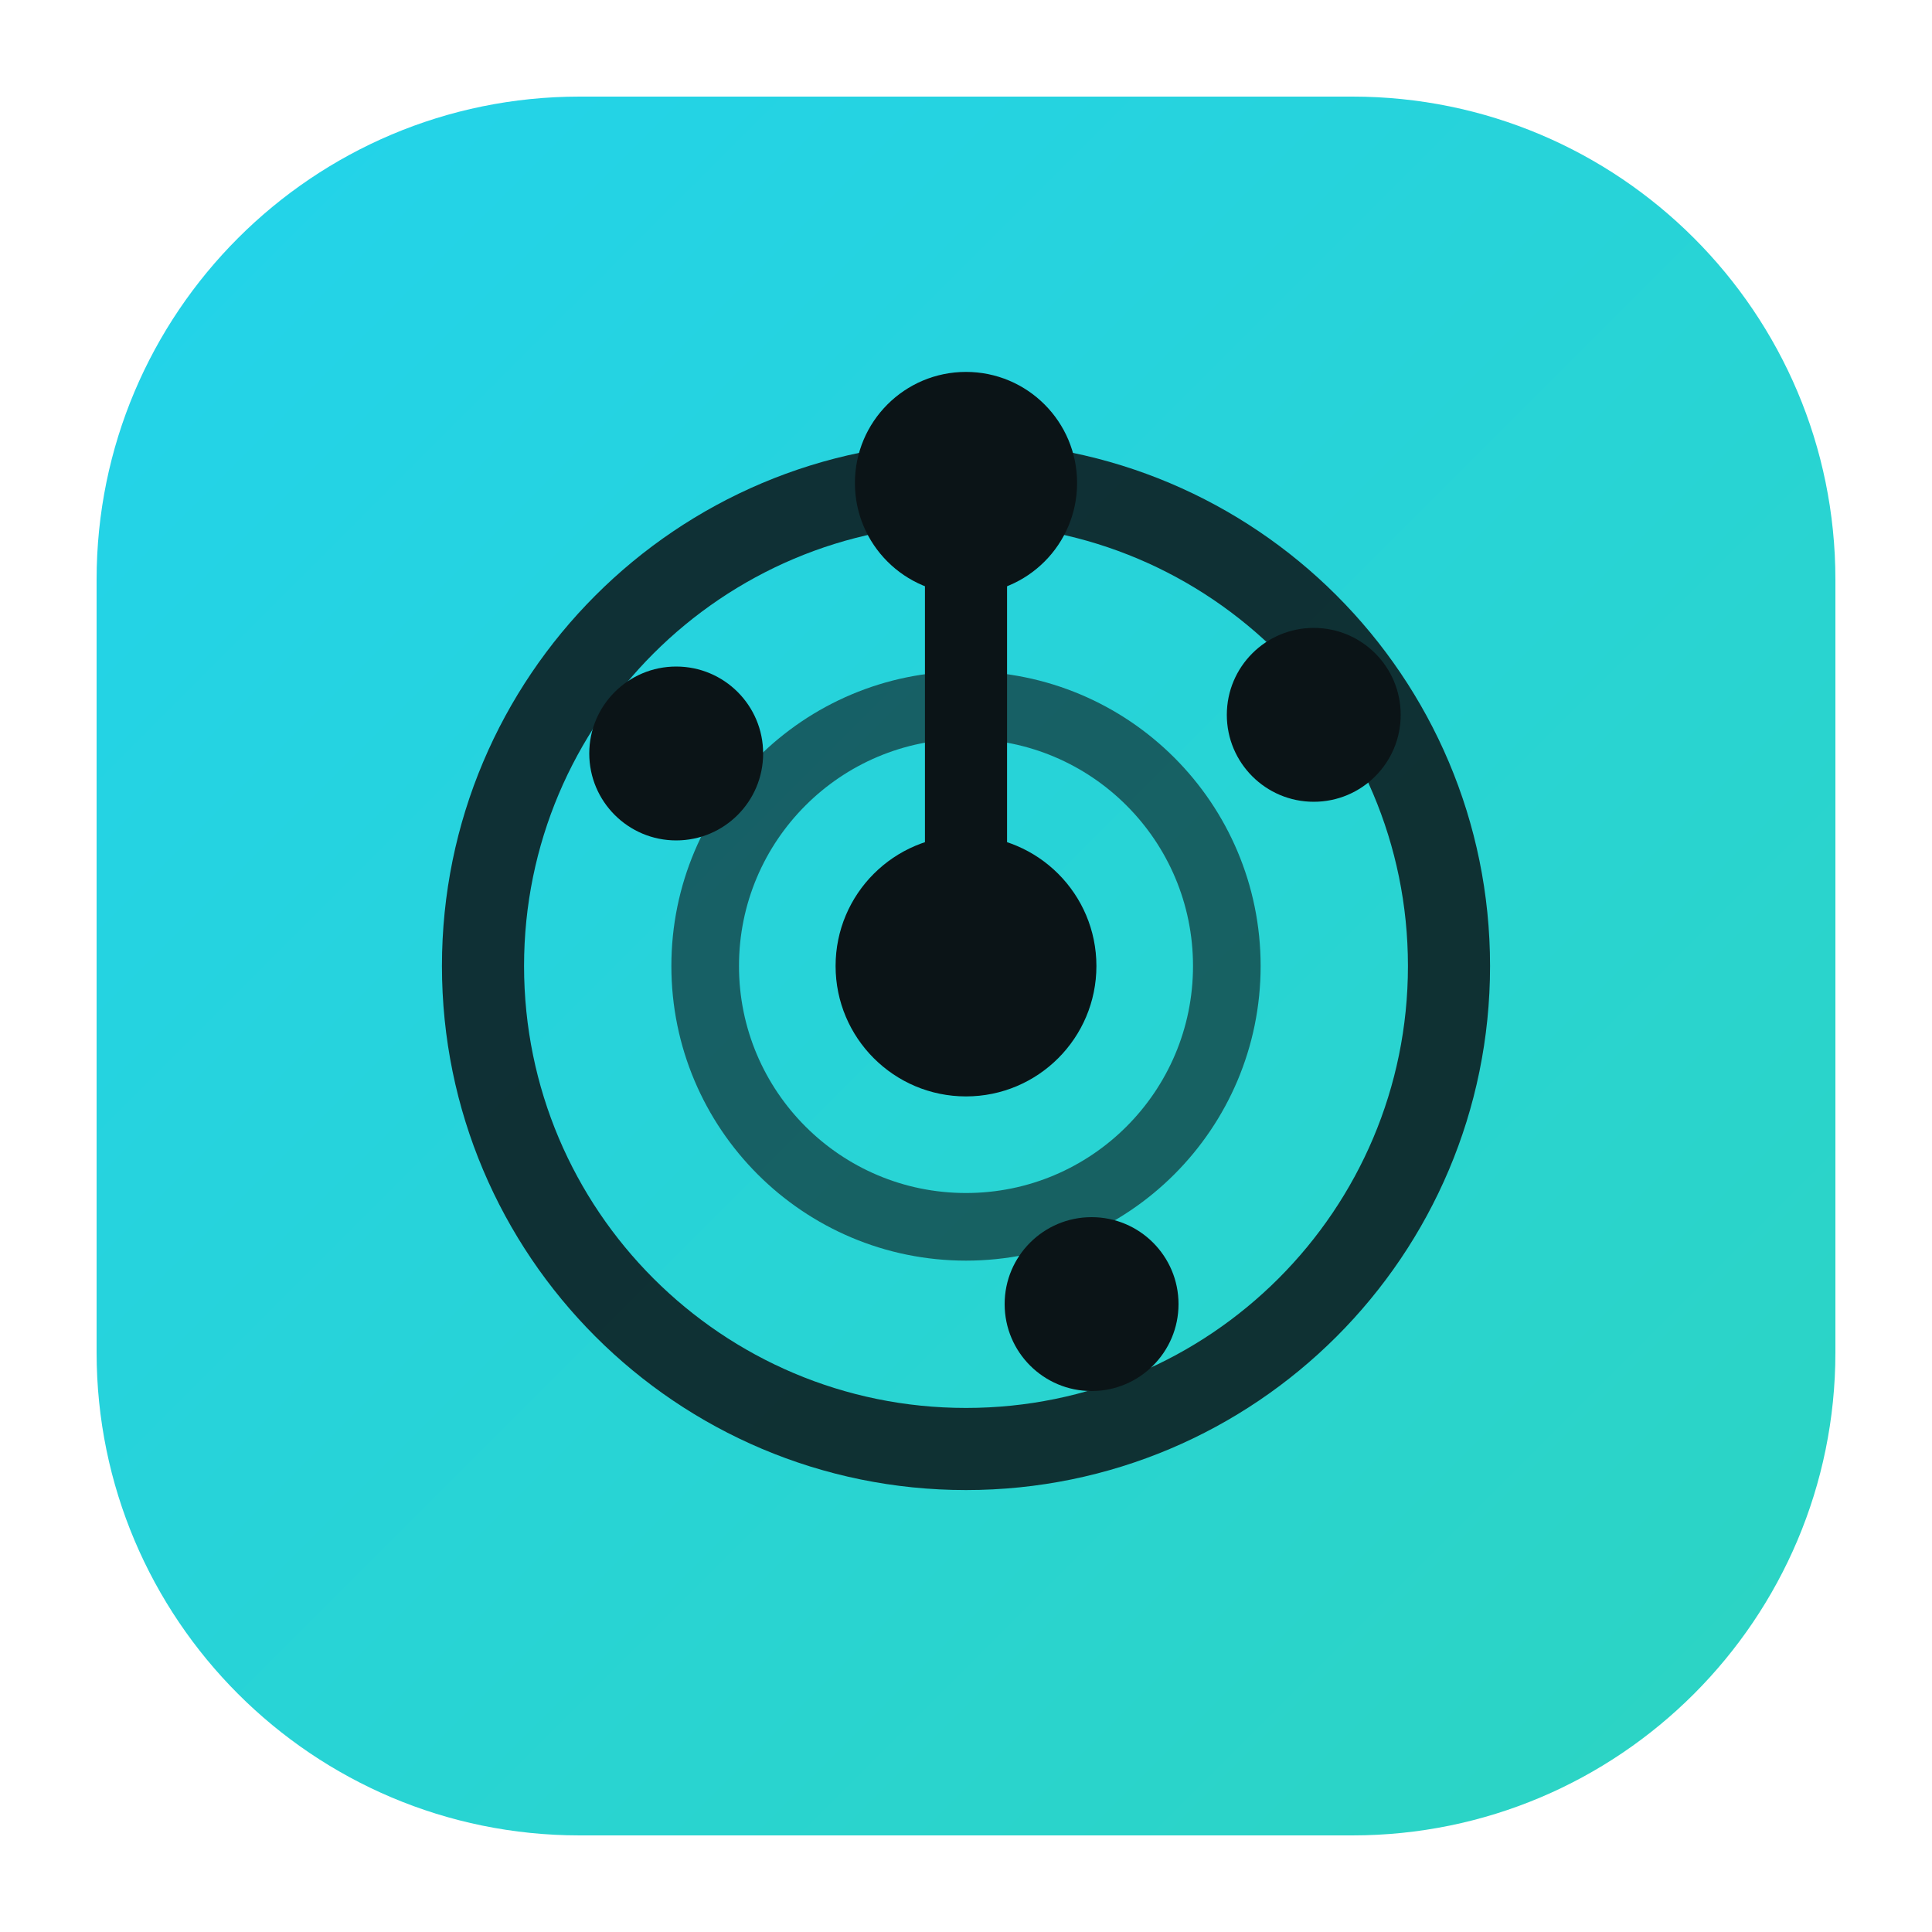
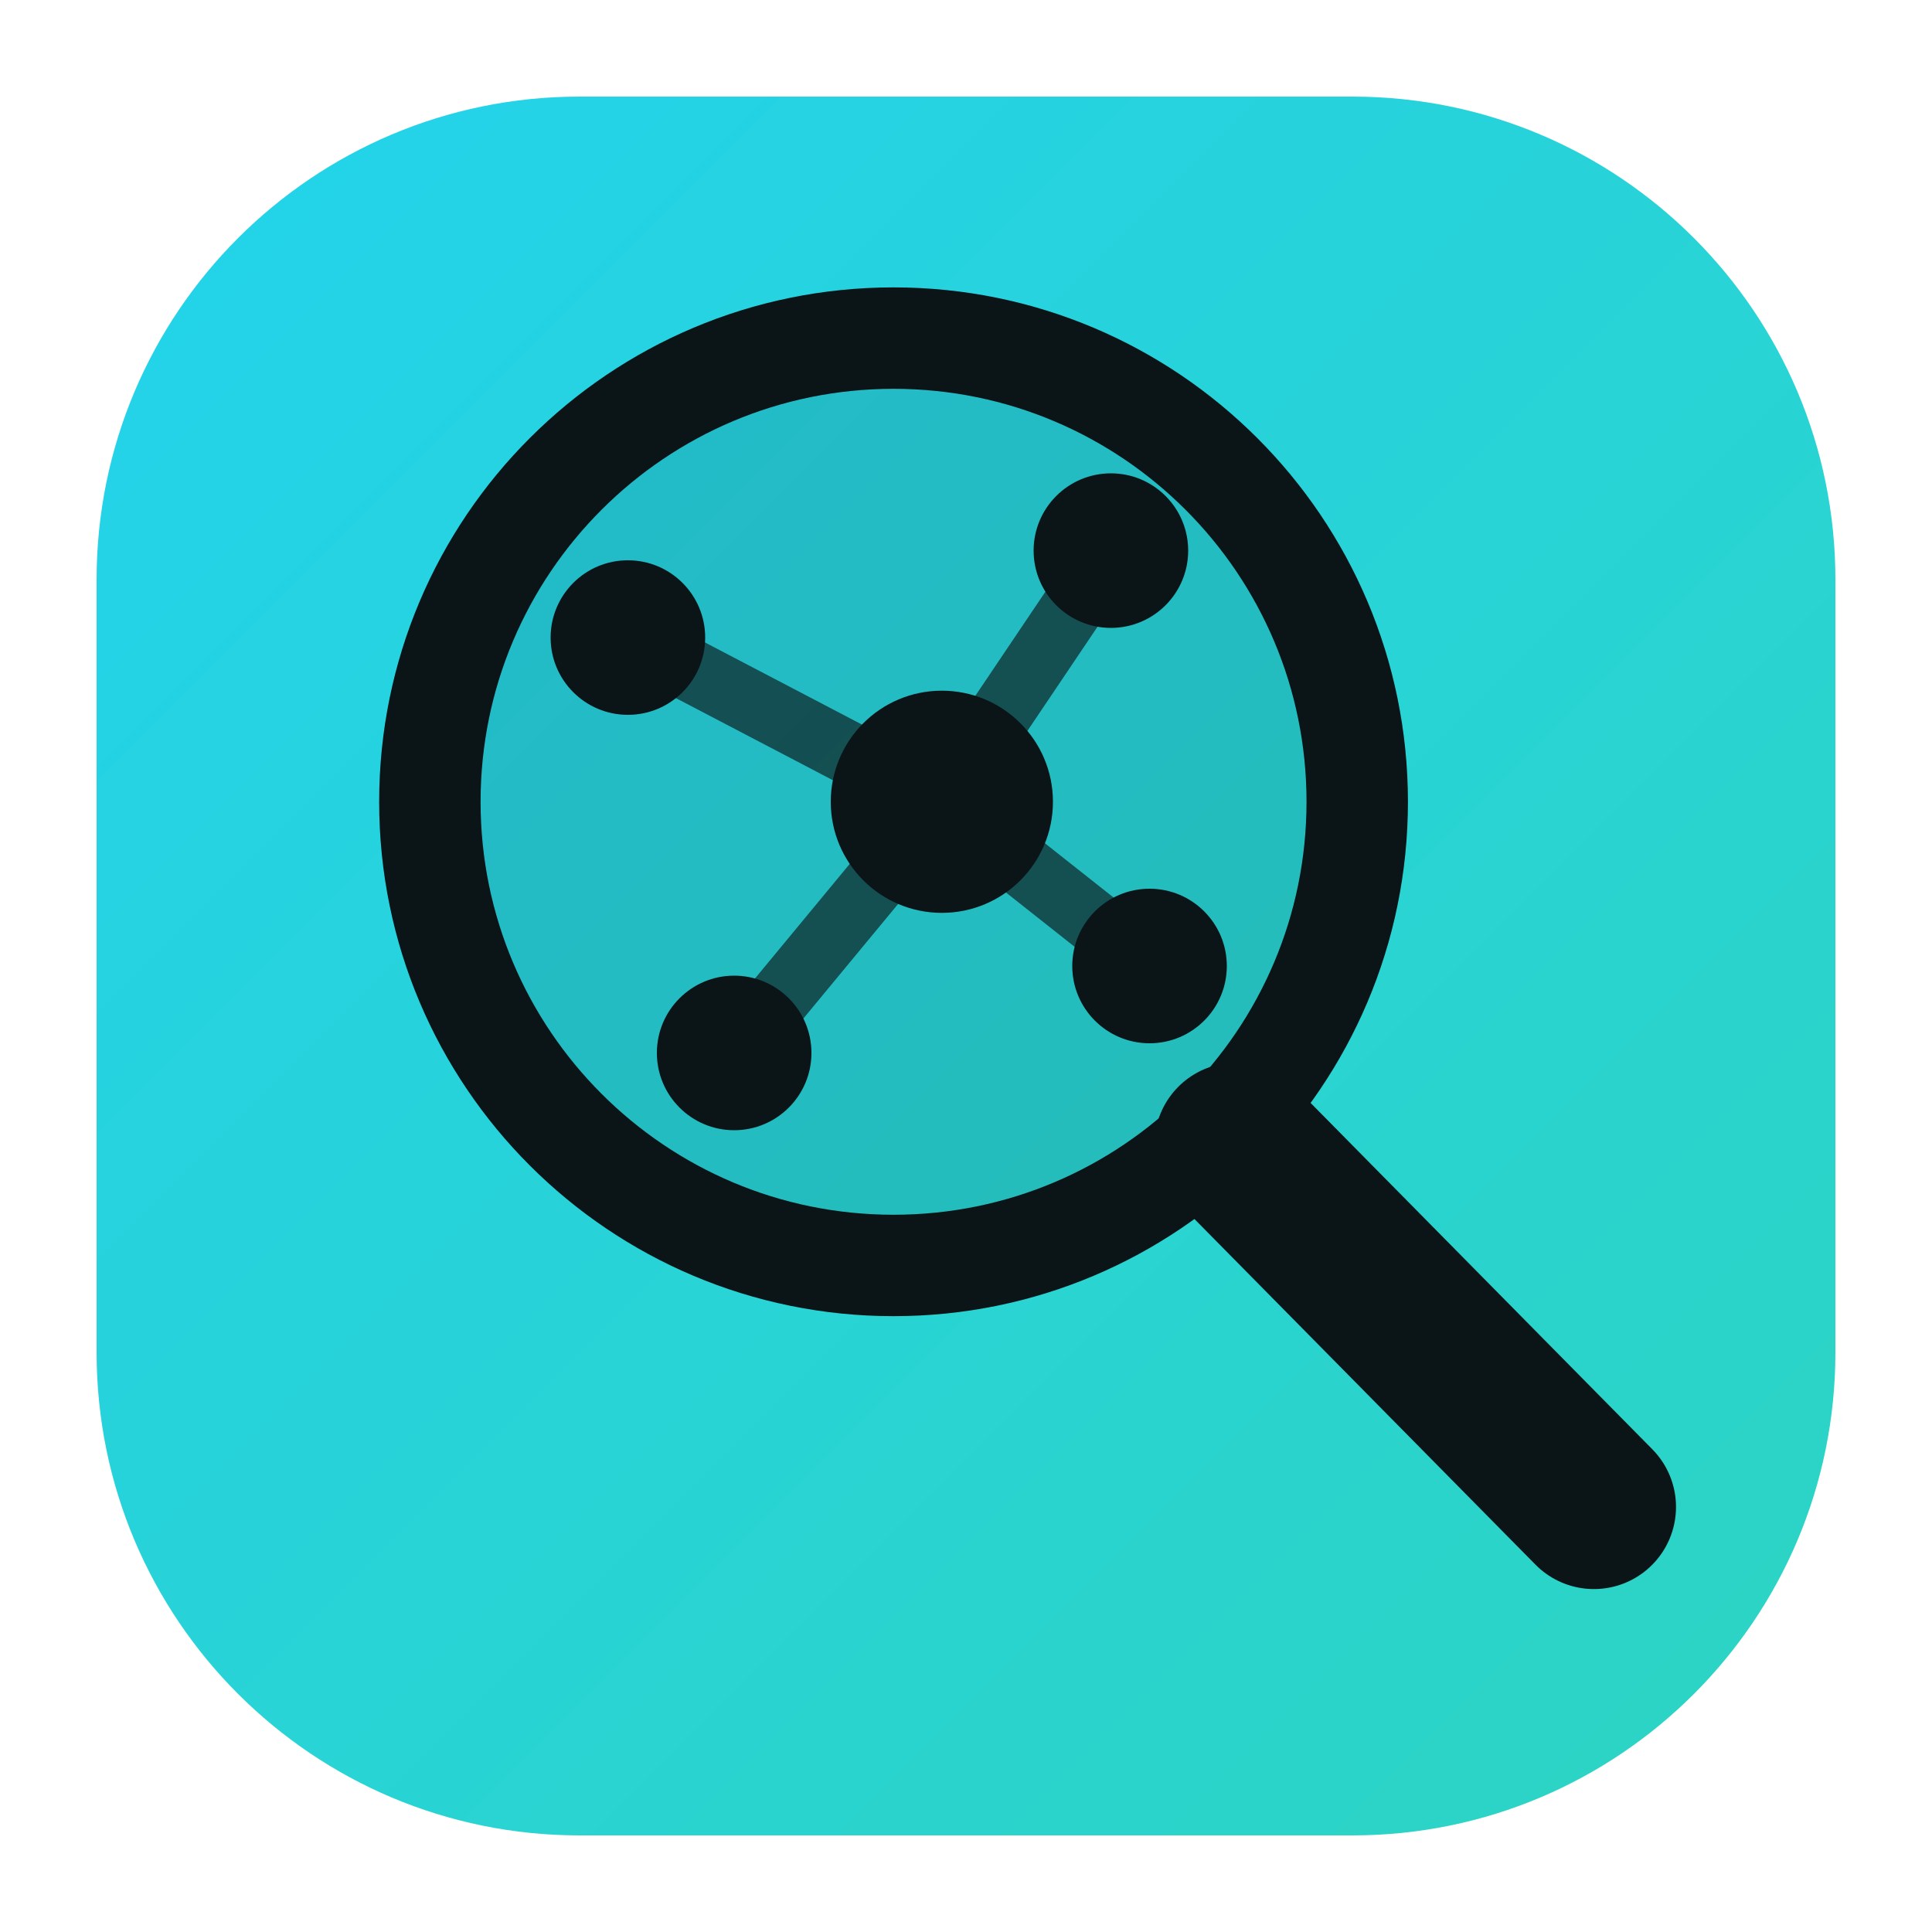
<svg xmlns="http://www.w3.org/2000/svg" width="40" height="40" viewBox="0 0 40 40" fill="none">
  <defs>
    <linearGradient id="g" x1="0" y1="0" x2="40" y2="40" gradientUnits="userSpaceOnUse">
      <stop offset="0%" stop-color="#22d3ee" />
      <stop offset="100%" stop-color="#2dd4bf" />
    </linearGradient>
  </defs>
  <rect x="2" y="2" width="36" height="36" rx="10" fill="url(#g)" />
-   <g stroke="#0b1417" stroke-linecap="round">
-     <circle cx="20" cy="20" r="10" stroke-width="1.7" opacity="0.85" />
-     <circle cx="20" cy="20" r="5.4" stroke-width="1.4" opacity="0.6" />
-     <path d="M20 20 L20 10" stroke-width="1.7" />
+   <g stroke="#0b1417" stroke-width="1.3" opacity="0.65" stroke-linecap="round">
+     <line x1="13" y1="13.2" x2="19.5" y2="16.6" />
+     <line x1="19.5" y1="16.6" x2="23" y2="11.4" />
+     <line x1="19.5" y1="16.6" x2="23.8" y2="20" />
+     <line x1="19.5" y1="16.6" x2="15.2" y2="21.8" />
  </g>
-   <circle cx="20" cy="20" r="2.7" fill="#0b1417" />
-   <circle cx="20" cy="10" r="2.3" fill="#0b1417" />
-   <circle cx="27.2" cy="14.8" r="1.8" fill="#0b1417" />
-   <circle cx="14" cy="15.6" r="1.8" fill="#0b1417" />
-   <circle cx="22.6" cy="27" r="1.8" fill="#0b1417" />
+   <circle cx="18.5" cy="16.6" r="9.6" fill="rgba(11,20,23,0.12)" stroke="#0b1417" stroke-width="2.1" />
+   <line x1="25.6" y1="23.7" x2="33" y2="31.2" stroke="#0b1417" stroke-width="3.4" stroke-linecap="round" />
+   <circle cx="19.5" cy="16.6" r="2.3" fill="#0b1417" />
+   <circle cx="13" cy="13.2" r="1.6" fill="#0b1417" />
+   <circle cx="23" cy="11.4" r="1.6" fill="#0b1417" />
+   <circle cx="23.8" cy="20" r="1.6" fill="#0b1417" />
+   <circle cx="15.2" cy="21.8" r="1.6" fill="#0b1417" />
</svg>
